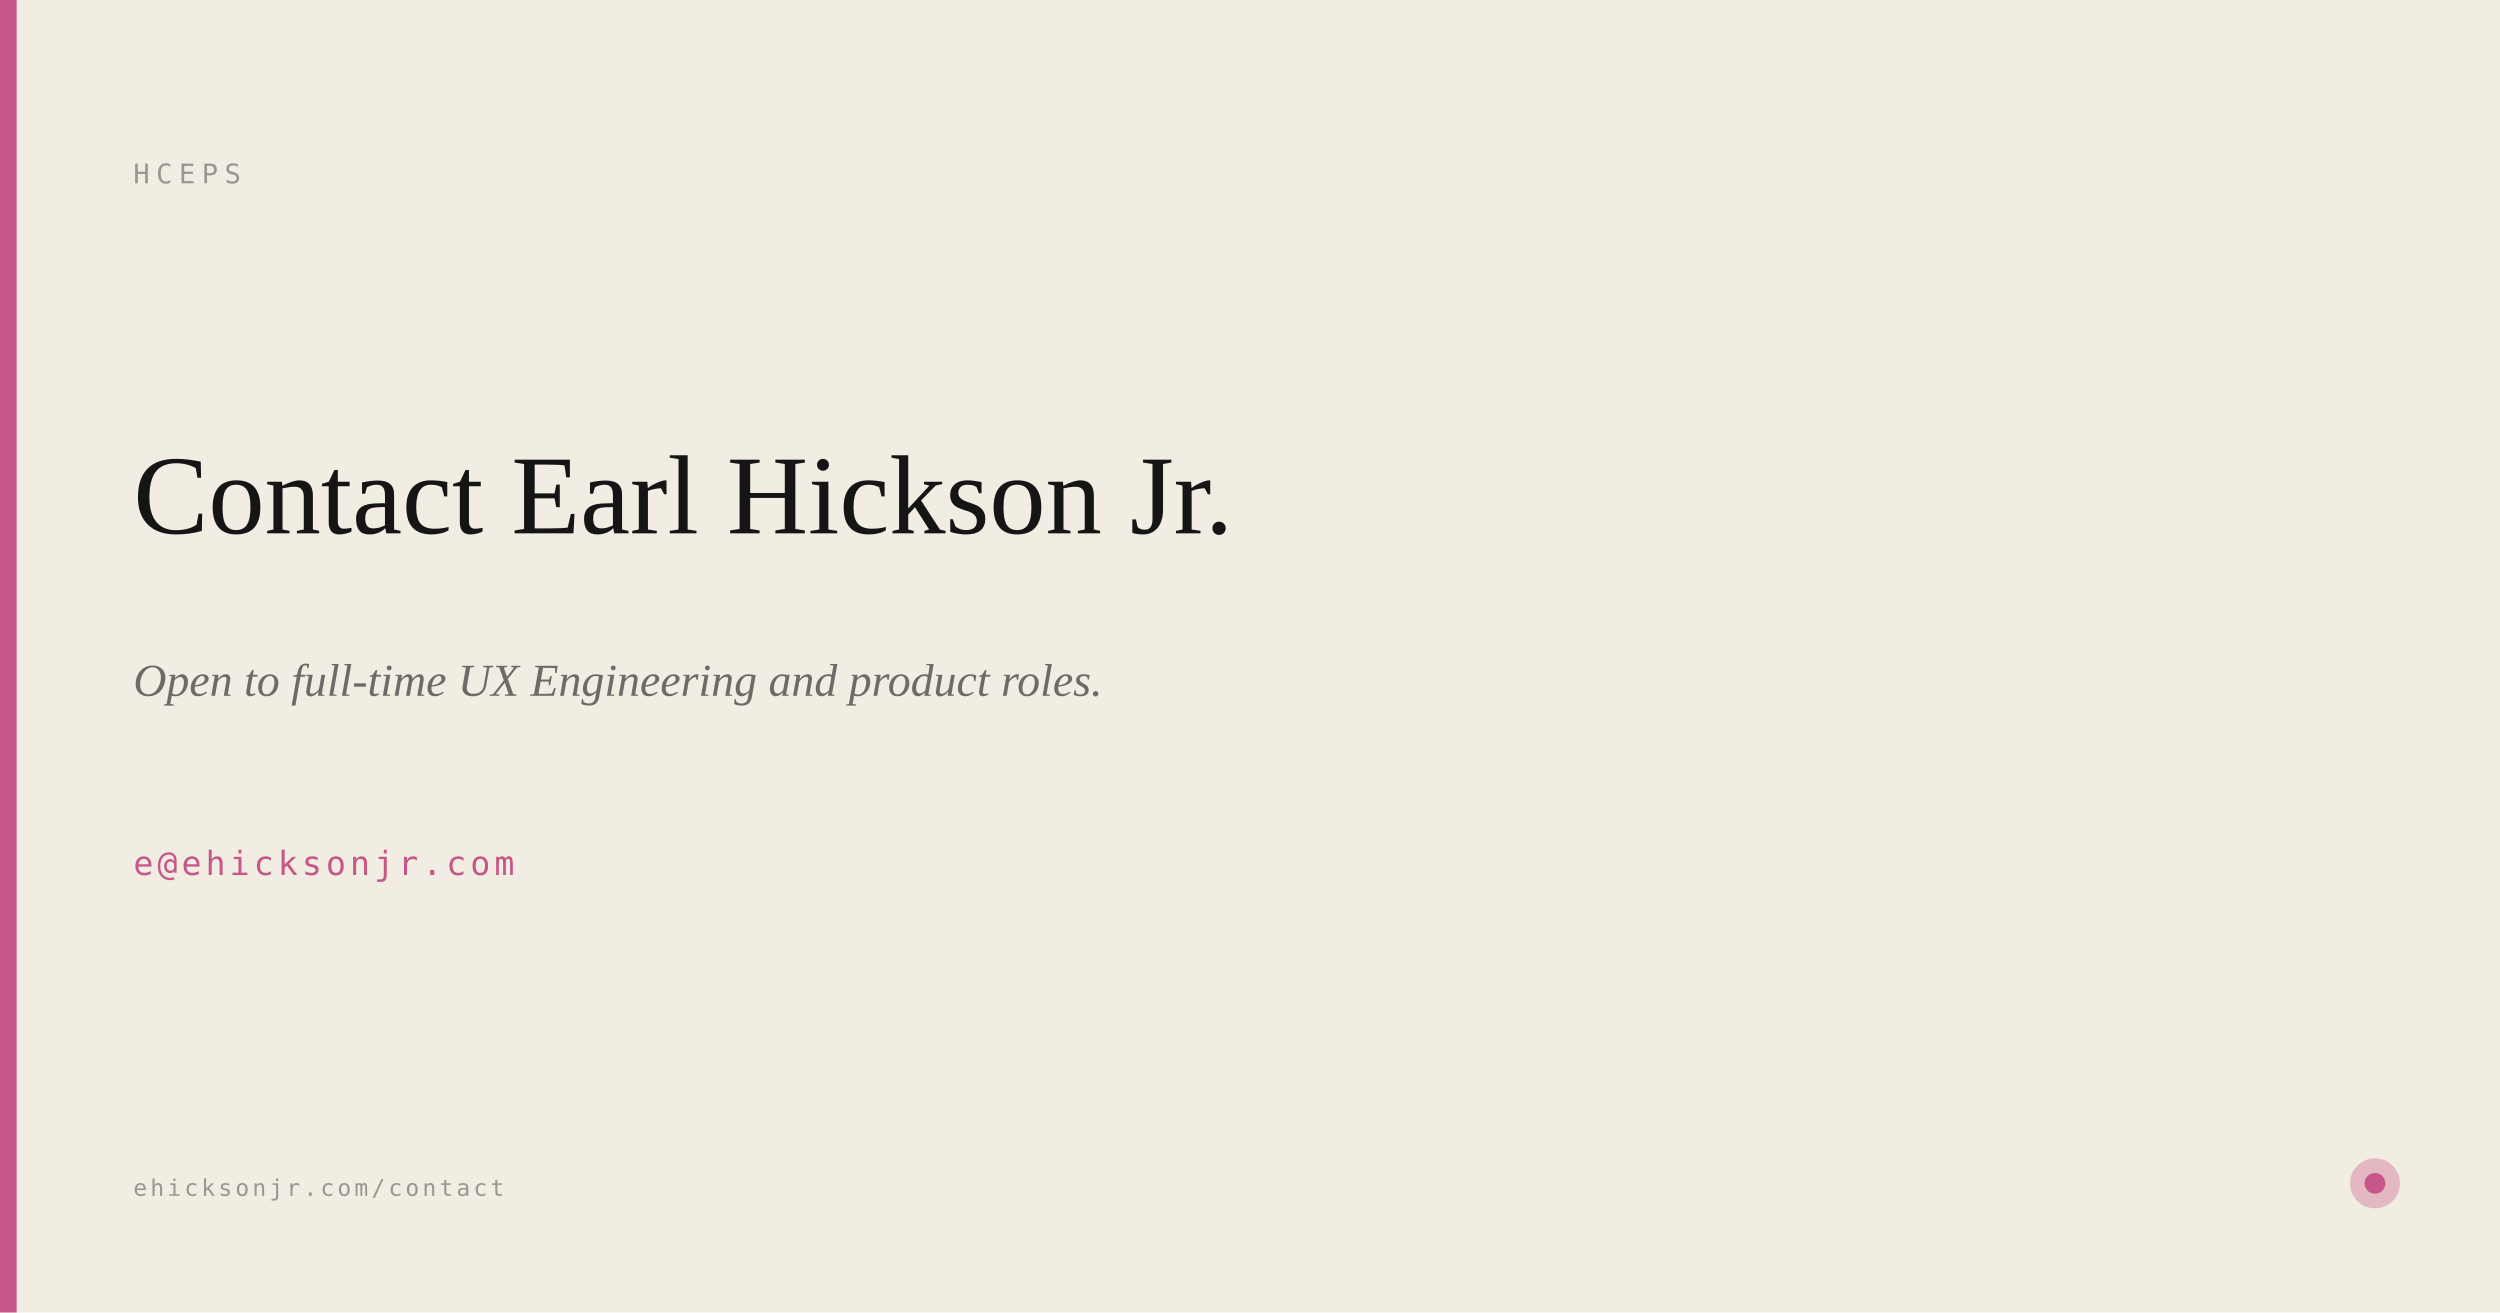
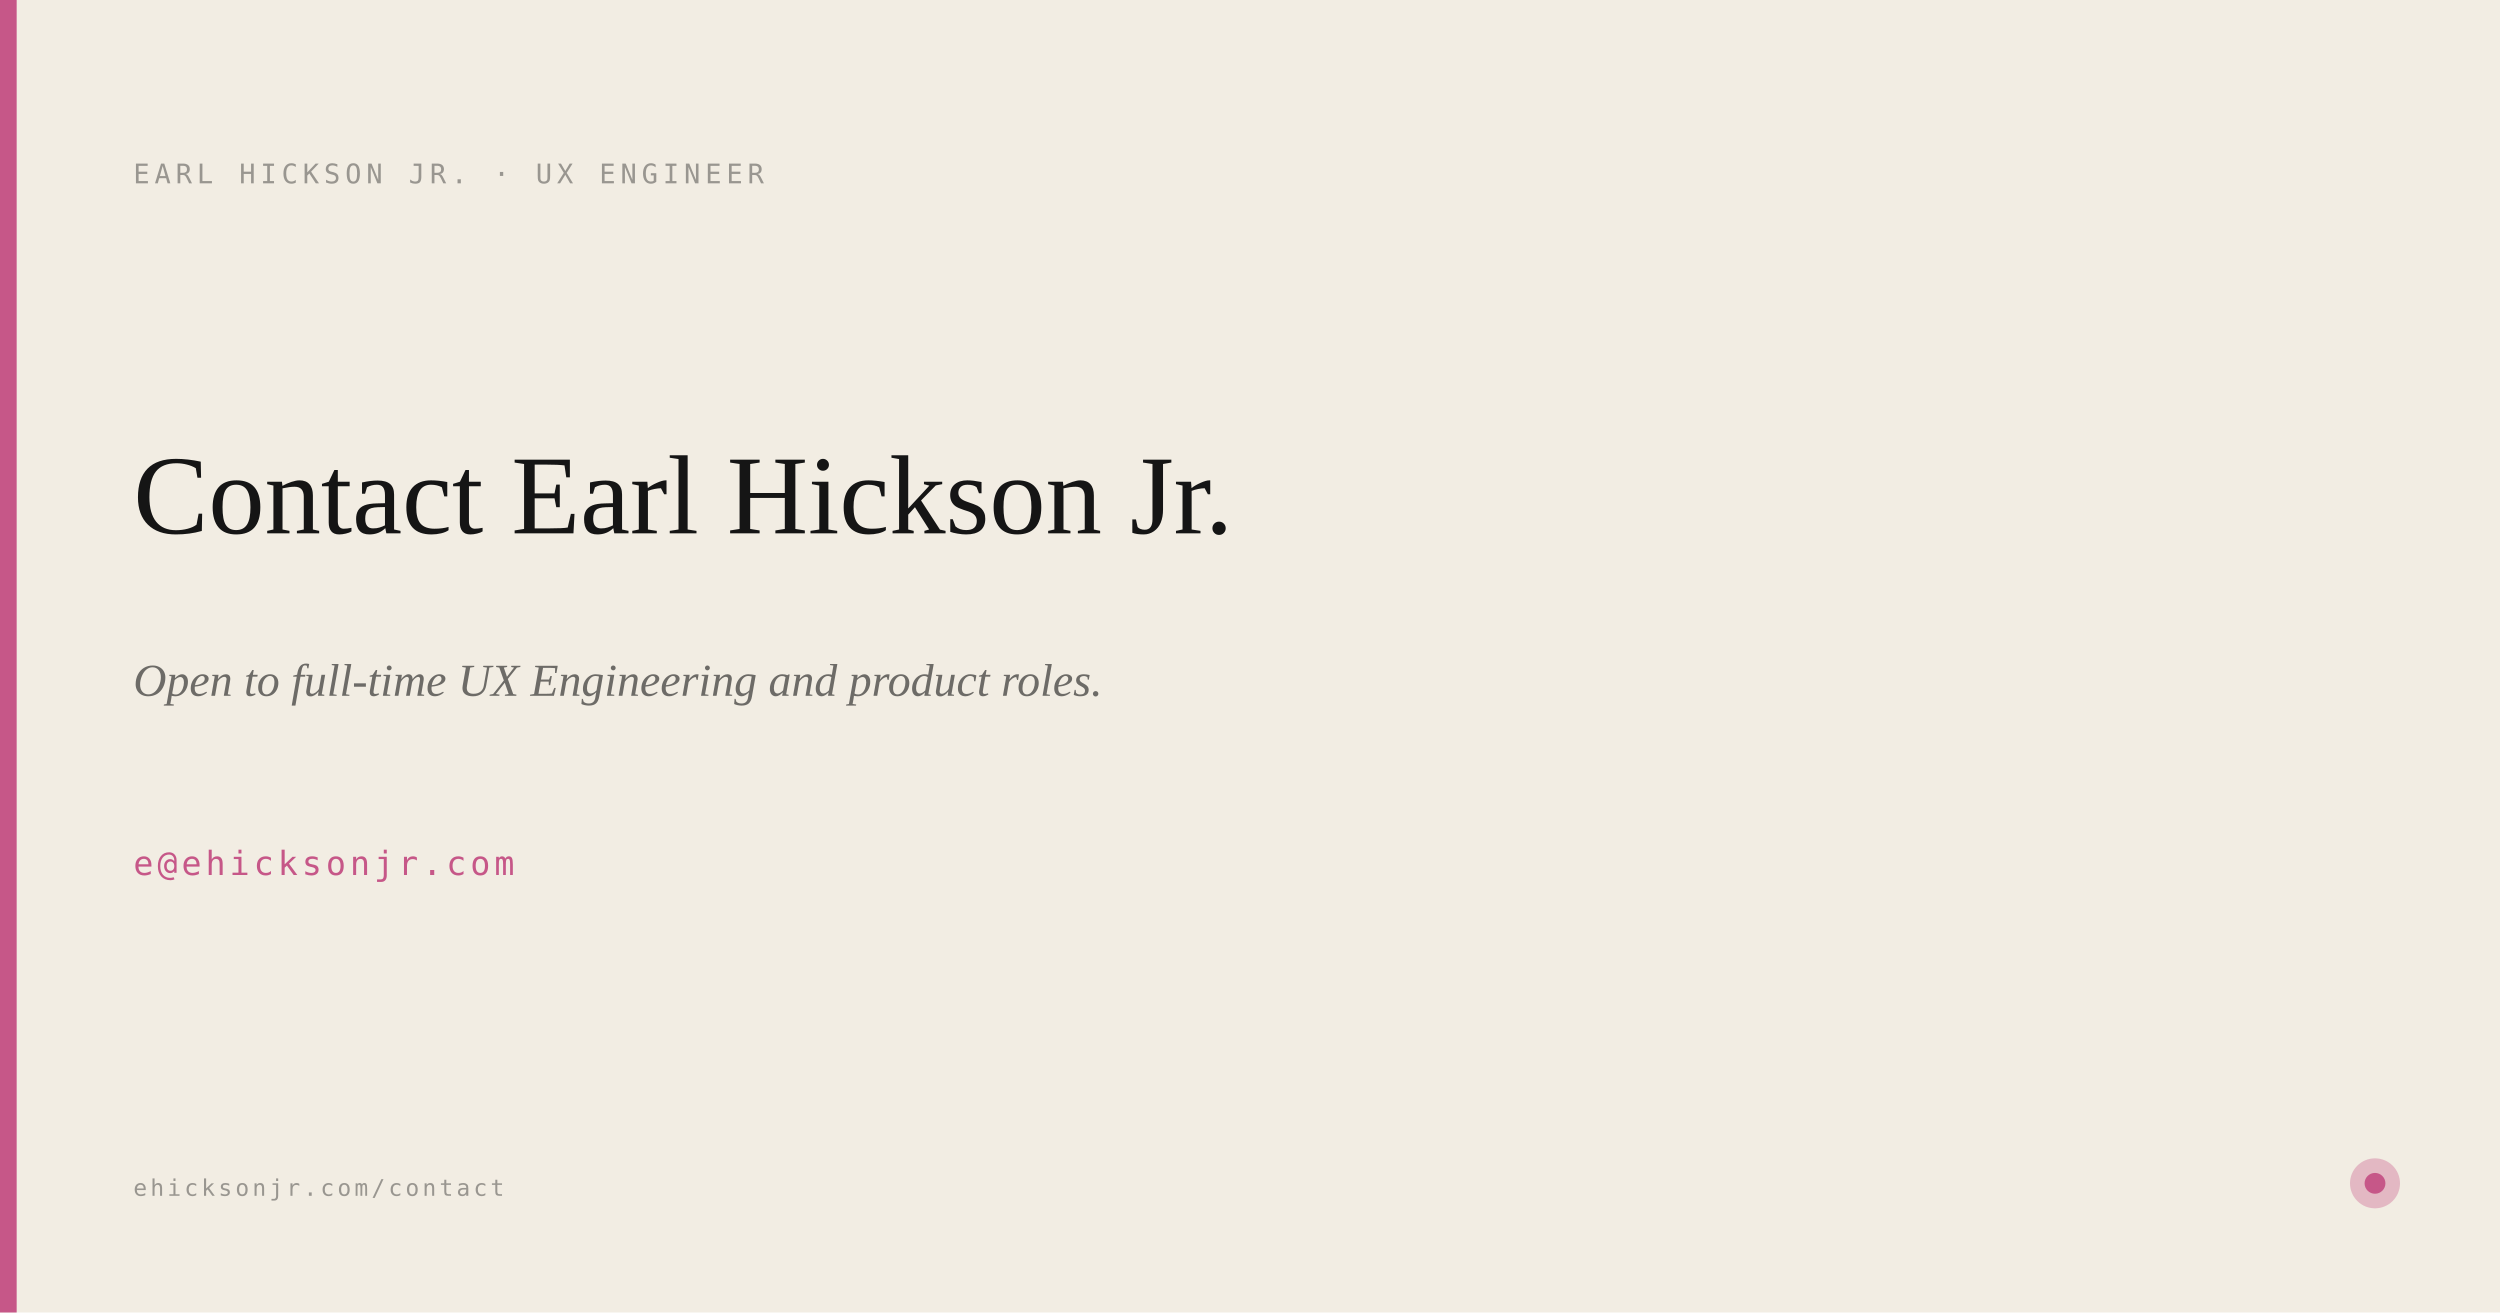
<svg xmlns="http://www.w3.org/2000/svg" width="1200" height="630" viewBox="0 0 1200 630">
  <rect width="1200" height="630" fill="#F2EDE3" />
  <rect x="0" y="0" width="8" height="630" fill="#C65788" />
-   <text x="64" y="88" font-family="'JetBrains Mono',ui-monospace,'SF Mono',Menlo,Consolas,monospace" font-size="13" letter-spacing="0.24em" fill="rgba(21,21,21,0.4)">HCEPS</text>
+   <text x="64" y="88" font-family="'JetBrains Mono',ui-monospace,'SF Mono',Menlo,Consolas,monospace" font-size="13" letter-spacing="0.18em" fill="rgba(21,21,21,0.4)">EARL HICKSON JR. · UX ENGINEER</text>
  <text x="64" y="256" font-family="'Source Serif 4',Georgia,'Times New Roman',serif" font-size="54" font-weight="400" fill="#151515">Contact Earl Hickson Jr.</text>
  <text x="64" y="334" font-family="'Source Serif 4',Georgia,'Times New Roman',serif" font-size="22" font-style="italic" fill="rgba(21,21,21,0.6)">Open to full-time UX Engineering and product roles.</text>
  <text x="64" y="420" font-family="'JetBrains Mono',ui-monospace,'SF Mono',Menlo,Consolas,monospace" font-size="16" letter-spacing="0.12em" fill="#C65788">e@ehicksonjr.com</text>
  <text x="64" y="574" font-family="'JetBrains Mono',ui-monospace,'SF Mono',Menlo,Consolas,monospace" font-size="11" letter-spacing="0.14em" fill="rgba(21,21,21,0.4)">ehicksonjr.com/contact</text>
  <circle cx="1140" cy="568" r="8" fill="none" stroke="#C65788" stroke-opacity="0.35" stroke-width="8" />
  <circle cx="1140" cy="568" r="5" fill="#C65788" />
</svg>
